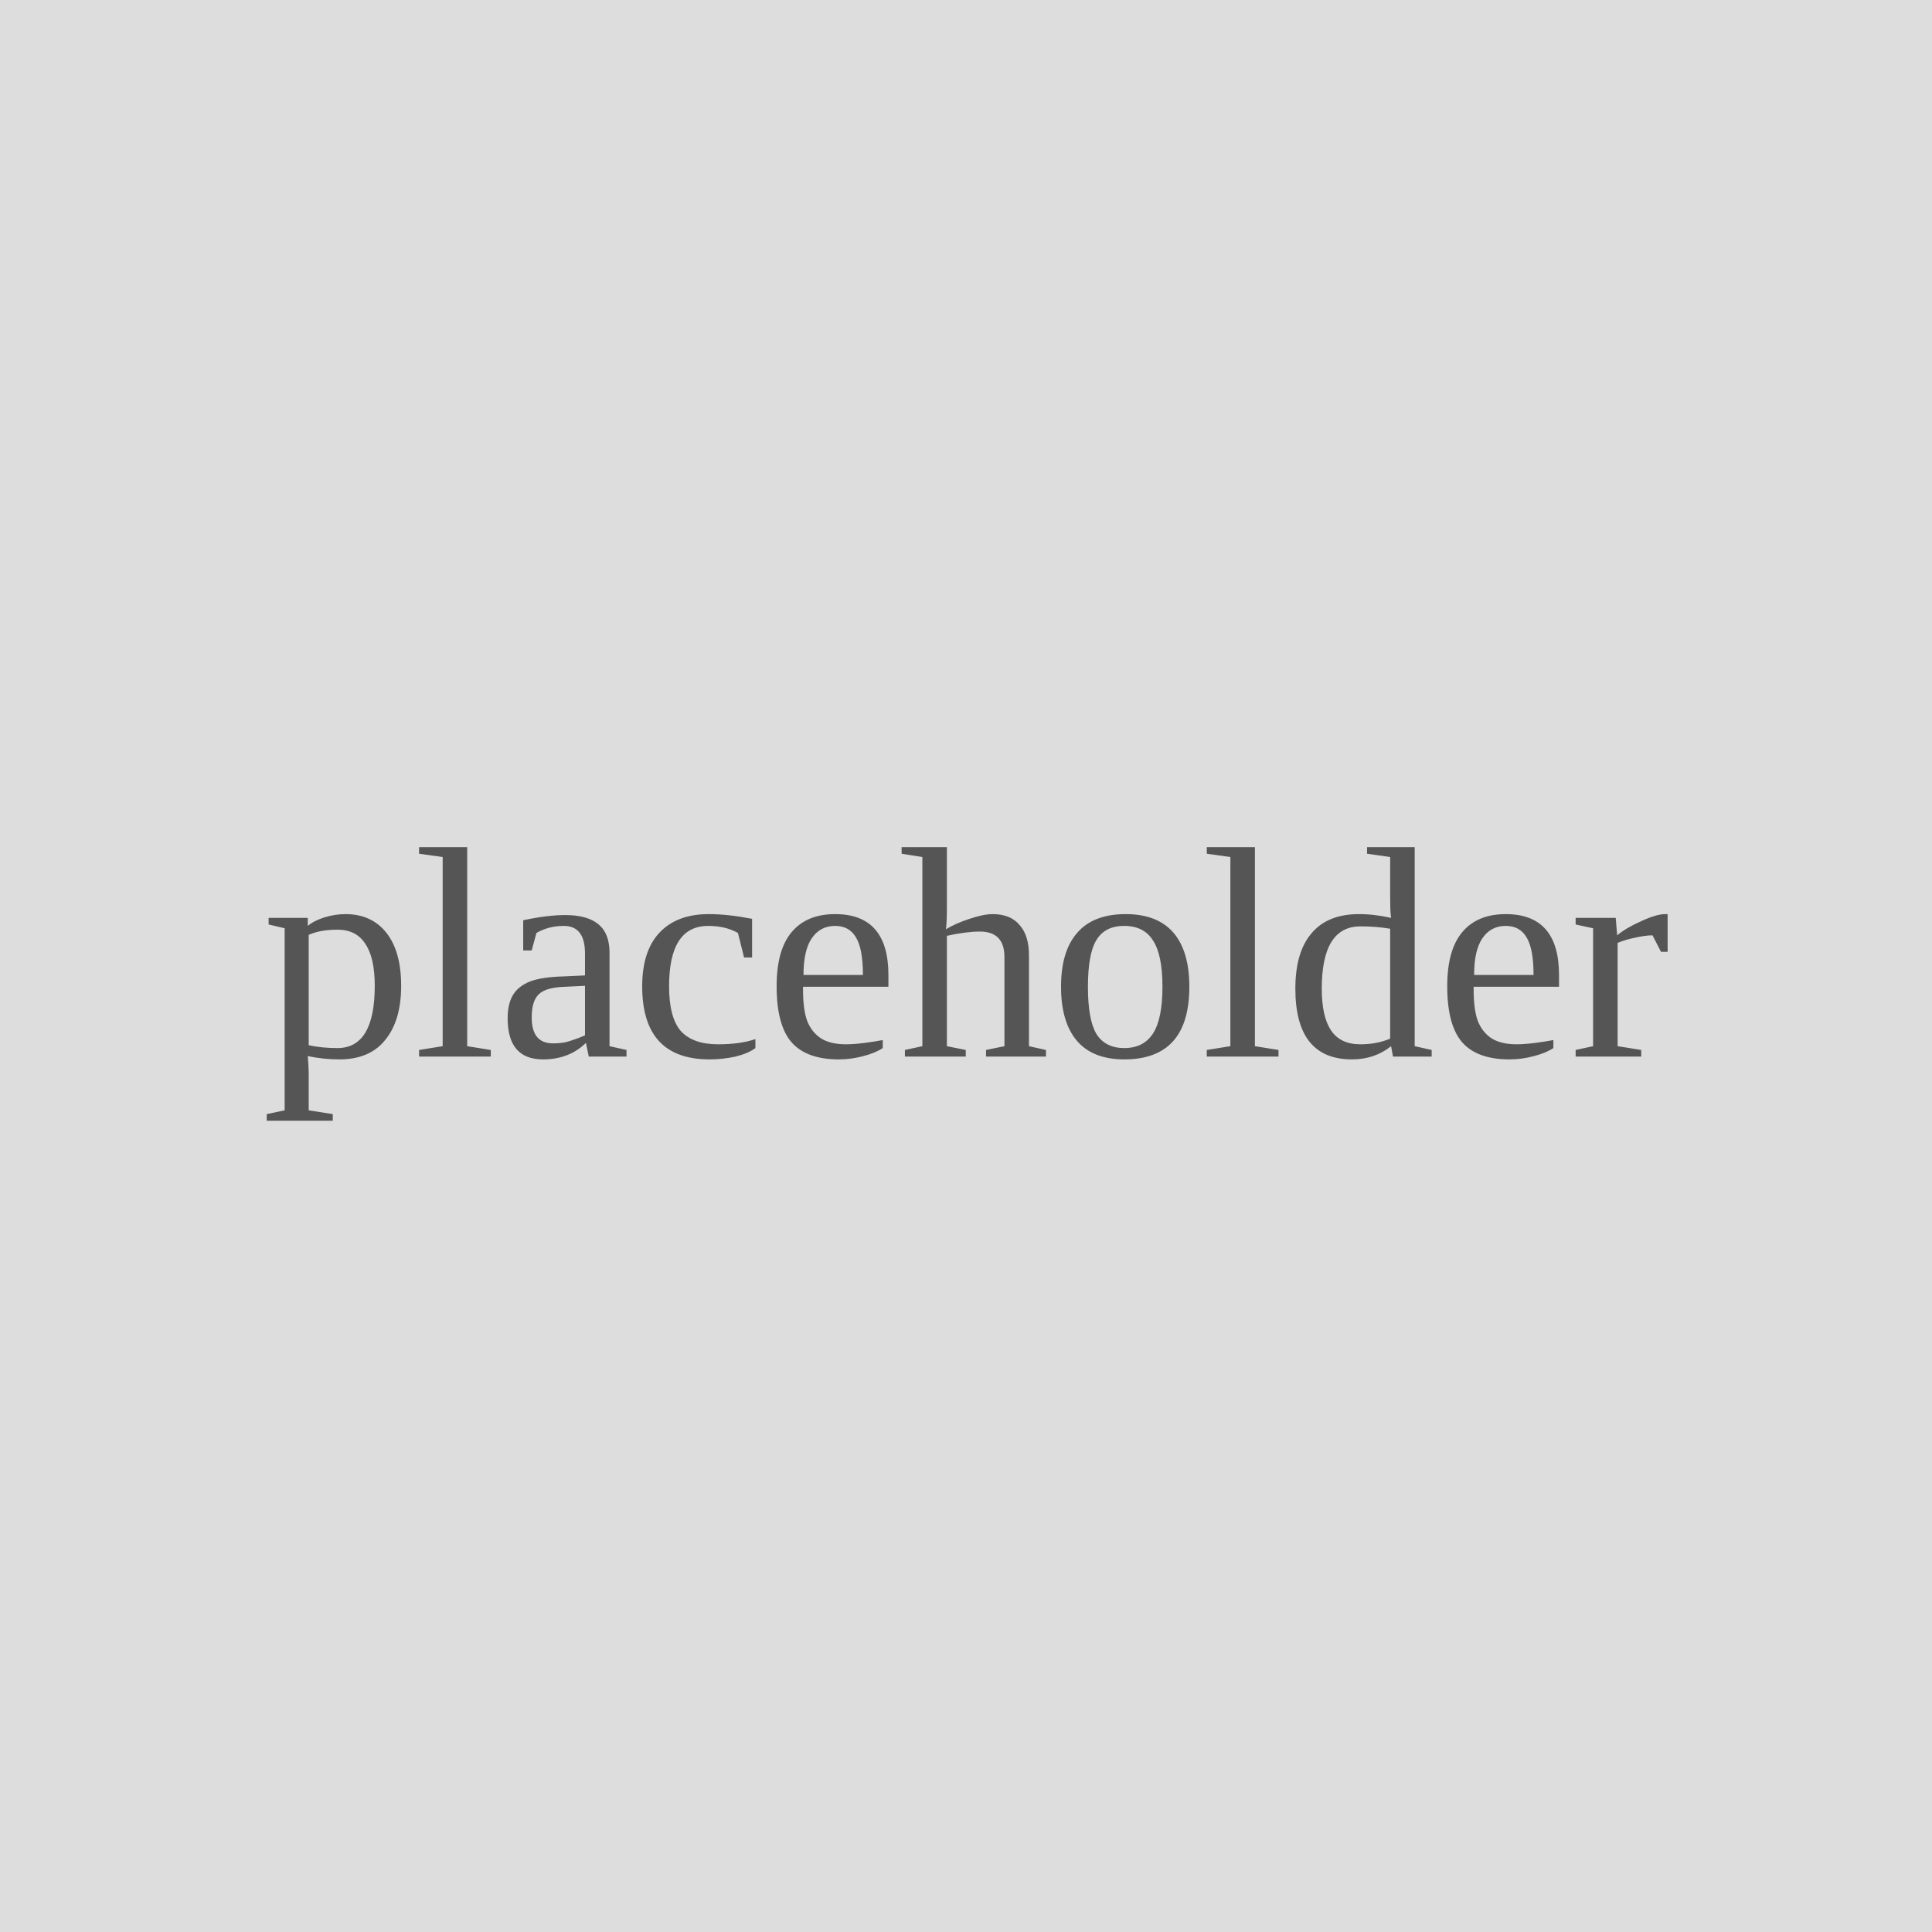
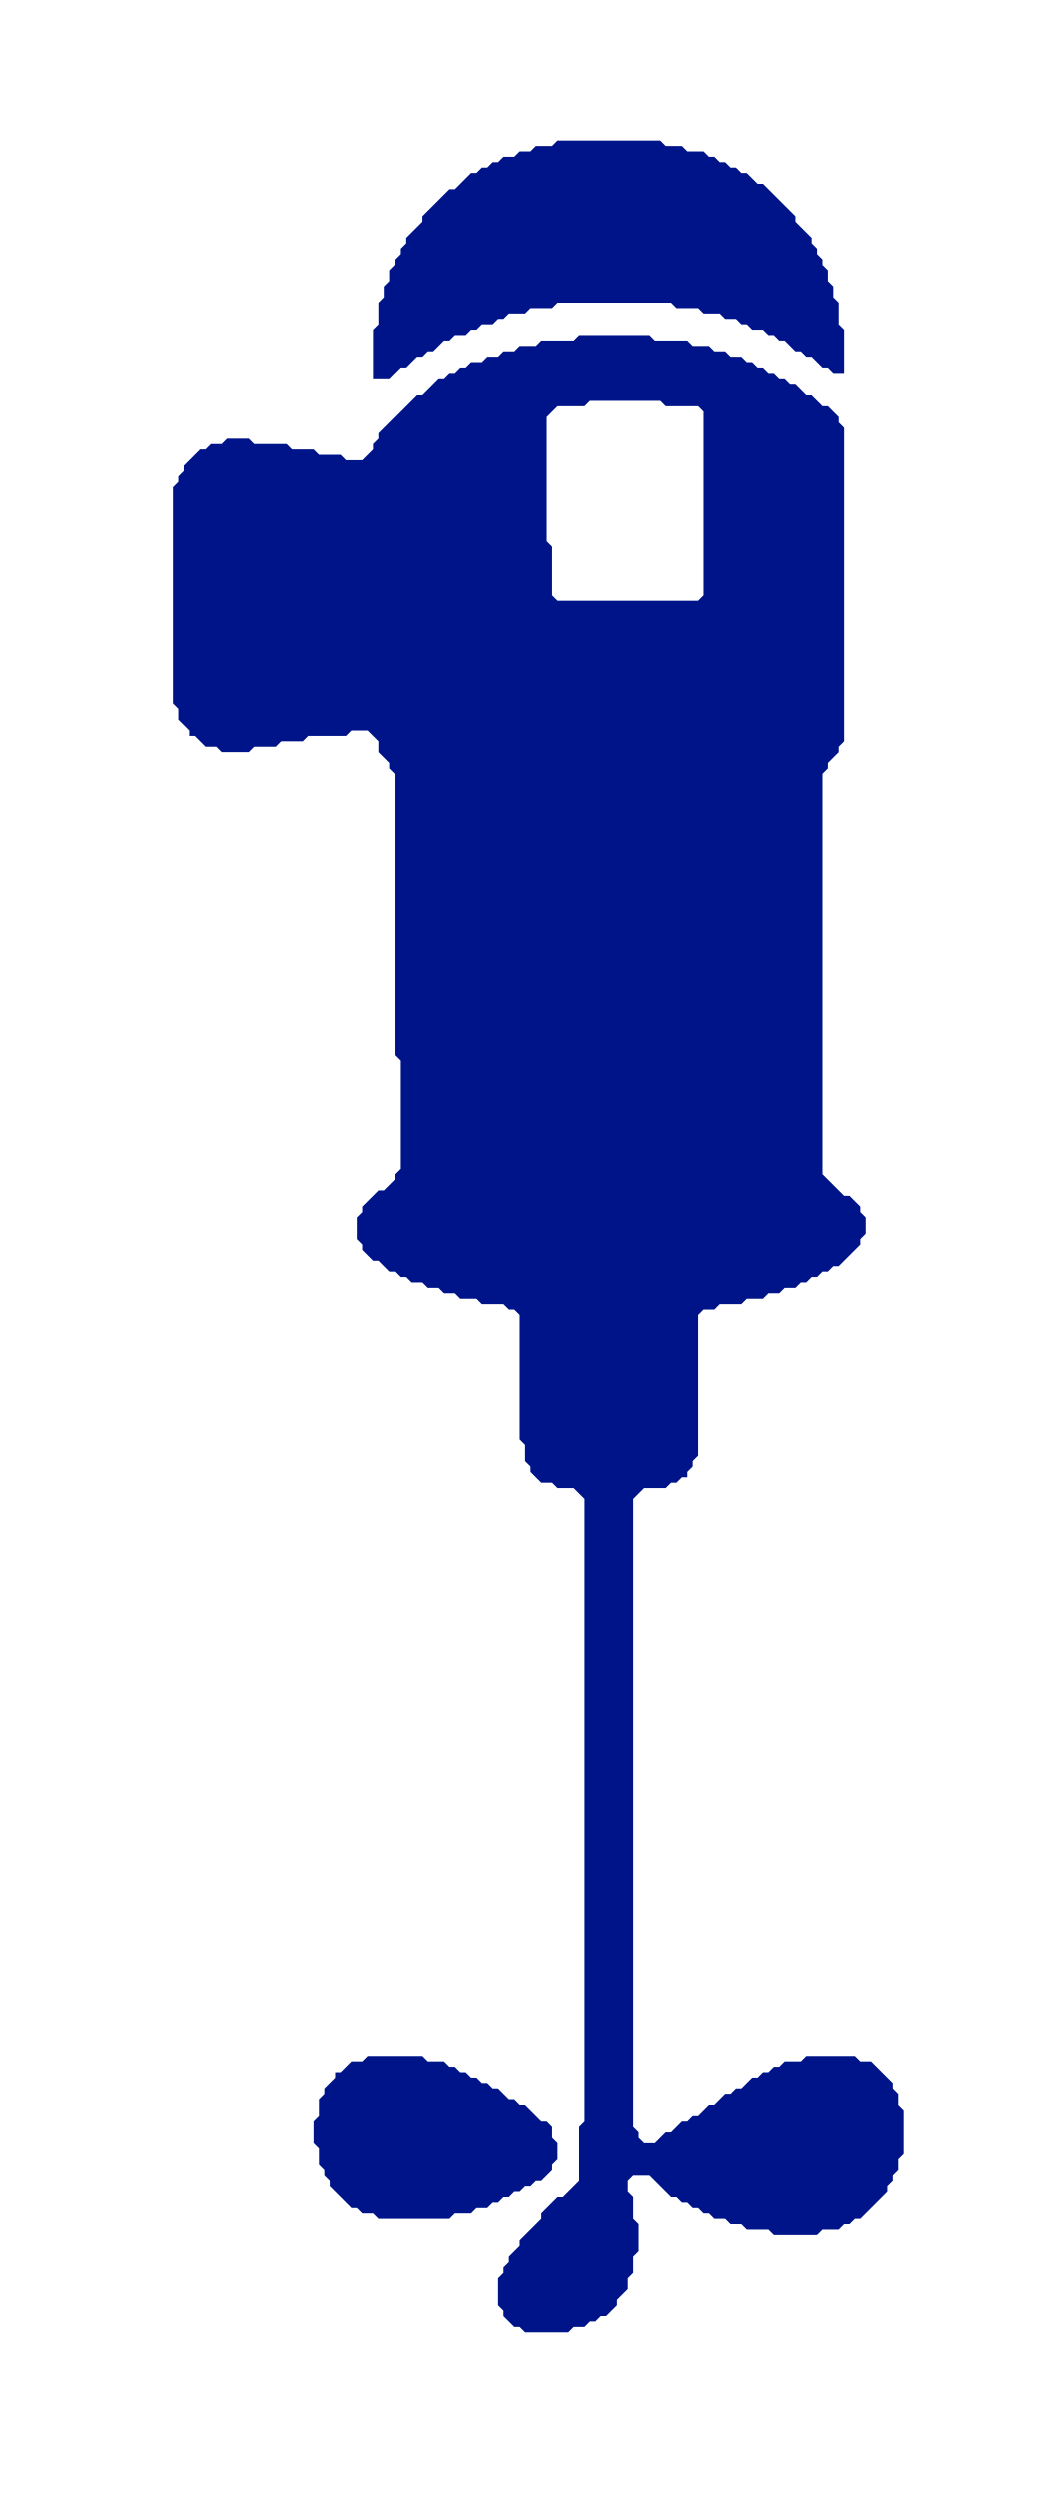
- <svg xmlns="http://www.w3.org/2000/svg" width="64" height="64">
-   <rect width="100%" height="100%" fill="#ddd" />
-   <text x="50%" y="50%" font-size="10" text-anchor="middle" fill="#555" dy=".3em">placeholder</text>
+ <svg xmlns="http://www.w3.org/2000/svg" viewBox="0 0 192 462" width="192" height="462">
+   <path d="M 68.00 380.00 L 67.00 381.00 L 66.00 381.00 L 65.00 381.00 L 64.00 382.00 L 63.00 383.00 L 62.00 383.00 L 62.00 384.00 L 61.00 385.00 L 60.00 386.00 L 60.00 387.00 L 59.00 388.00 L 59.00 389.00 L 59.00 390.00 L 59.00 391.00 L 58.00 392.00 L 58.00 393.00 L 58.00 394.00 L 58.00 395.00 L 58.00 396.00 L 59.00 397.00 L 59.00 398.00 L 59.00 399.00 L 59.00 400.00 L 60.00 401.00 L 60.00 402.00 L 61.00 403.00 L 61.00 404.00 L 62.00 405.00 L 63.00 406.00 L 64.00 407.00 L 65.00 408.00 L 66.00 408.00 L 67.00 409.00 L 68.00 409.00 L 69.00 409.00 L 70.00 410.00 L 71.00 410.00 L 72.00 410.00 L 73.00 410.00 L 74.00 410.00 L 75.00 410.00 L 76.00 410.00 L 77.00 410.00 L 78.00 410.00 L 79.00 410.00 L 80.00 410.00 L 81.00 410.00 L 82.00 410.00 L 83.00 410.00 L 84.00 409.00 L 85.00 409.00 L 86.00 409.00 L 87.00 409.00 L 88.00 408.00 L 89.00 408.00 L 90.00 408.00 L 91.00 407.00 L 92.00 407.00 L 93.00 406.00 L 94.00 406.00 L 95.00 405.00 L 96.00 405.00 L 97.00 404.00 L 98.00 404.00 L 99.00 403.00 L 100.00 403.00 L 101.00 402.00 L 102.00 401.00 L 102.00 400.00 L 103.00 399.00 L 103.00 398.00 L 103.00 397.00 L 103.00 396.00 L 102.00 395.00 L 102.00 394.00 L 102.00 393.00 L 101.00 392.00 L 100.00 392.00 L 99.00 391.00 L 98.00 390.00 L 97.00 389.00 L 96.00 389.00 L 95.00 388.00 L 94.00 388.00 L 93.00 387.00 L 92.00 386.00 L 91.00 386.00 L 90.00 385.00 L 89.00 385.00 L 88.00 384.00 L 87.00 384.00 L 86.00 383.00 L 85.00 383.00 L 84.00 382.00 L 83.00 382.00 L 82.00 381.00 L 81.00 381.00 L 80.00 381.00 L 79.00 381.00 L 78.00 380.00 L 77.00 380.00 L 76.00 380.00 L 75.00 380.00 L 74.00 380.00 L 73.00 380.00 L 72.00 380.00 L 71.00 380.00 L 70.00 380.00 L 69.00 380.00 Z M 107.00 62.00 L 106.00 63.00 L 105.00 63.00 L 104.00 63.00 L 103.00 63.00 L 102.00 63.00 L 101.00 63.00 L 100.00 63.00 L 99.00 64.00 L 98.00 64.00 L 97.00 64.00 L 96.00 64.00 L 95.00 65.00 L 94.00 65.00 L 93.00 65.00 L 92.00 66.00 L 91.00 66.00 L 90.00 66.00 L 89.00 67.00 L 88.00 67.00 L 87.00 67.00 L 86.00 68.00 L 85.00 68.00 L 84.00 69.00 L 83.00 69.00 L 82.00 70.00 L 81.00 70.00 L 80.00 71.00 L 79.00 72.00 L 78.00 73.00 L 77.00 73.00 L 76.00 74.00 L 75.00 75.00 L 74.00 76.00 L 73.00 77.00 L 72.00 78.00 L 71.00 79.00 L 70.00 80.00 L 70.00 81.00 L 69.00 82.00 L 69.00 83.00 L 68.00 84.00 L 67.00 85.00 L 66.00 85.00 L 65.00 85.00 L 64.00 85.00 L 63.00 84.00 L 62.00 84.00 L 61.00 84.00 L 60.00 84.00 L 59.00 84.00 L 58.00 83.00 L 57.00 83.00 L 56.00 83.00 L 55.00 83.00 L 54.00 83.00 L 53.00 82.00 L 52.00 82.00 L 51.00 82.00 L 50.00 82.00 L 49.00 82.00 L 48.00 82.00 L 47.00 82.00 L 46.00 81.00 L 45.00 81.00 L 44.00 81.00 L 43.00 81.00 L 42.00 81.00 L 41.00 82.00 L 40.00 82.00 L 39.00 82.00 L 38.00 83.00 L 37.00 83.00 L 36.00 84.00 L 35.00 85.00 L 34.00 86.00 L 34.00 87.00 L 33.00 88.00 L 33.00 89.00 L 32.00 90.00 L 32.00 91.00 L 32.00 92.00 L 32.00 93.00 L 32.00 94.00 L 32.00 95.00 L 32.00 96.00 L 32.00 97.00 L 32.00 98.00 L 32.00 99.00 L 32.00 100.00 L 32.00 101.00 L 32.00 102.00 L 32.00 103.00 L 32.00 104.00 L 32.00 105.00 L 32.00 106.00 L 32.00 107.00 L 32.00 108.00 L 32.00 109.00 L 32.00 110.00 L 32.00 111.00 L 32.00 112.00 L 32.00 113.00 L 32.00 114.00 L 32.00 115.00 L 32.00 116.00 L 32.00 117.00 L 32.00 118.00 L 32.00 119.00 L 32.00 120.00 L 32.00 121.00 L 32.00 122.00 L 32.00 123.00 L 32.00 124.00 L 32.00 125.00 L 32.00 126.00 L 32.00 127.00 L 32.00 128.00 L 32.00 129.00 L 32.00 130.00 L 33.00 131.00 L 33.00 132.00 L 33.00 133.00 L 34.00 134.00 L 35.00 135.00 L 35.00 136.00 L 36.00 136.00 L 37.00 137.00 L 38.00 138.00 L 39.00 138.00 L 40.00 138.00 L 41.00 139.00 L 42.00 139.00 L 43.00 139.00 L 44.00 139.00 L 45.00 139.00 L 46.00 139.00 L 47.00 138.00 L 48.00 138.00 L 49.00 138.00 L 50.00 138.00 L 51.00 138.00 L 52.00 137.00 L 53.00 137.00 L 54.00 137.00 L 55.00 137.00 L 56.00 137.00 L 57.00 136.00 L 58.00 136.00 L 59.00 136.00 L 60.00 136.00 L 61.00 136.00 L 62.00 136.00 L 63.00 136.00 L 64.00 136.00 L 65.00 135.00 L 66.00 135.00 L 67.00 135.00 L 68.00 135.00 L 69.00 136.00 L 70.00 137.00 L 70.00 138.00 L 70.00 139.00 L 71.00 140.00 L 72.00 141.00 L 72.00 142.00 L 73.00 143.00 L 73.00 144.00 L 73.00 145.00 L 73.00 146.00 L 73.00 147.00 L 73.00 148.00 L 73.00 149.00 L 73.00 150.00 L 73.00 151.00 L 73.00 152.00 L 73.00 153.00 L 73.00 154.00 L 73.00 155.00 L 73.00 156.00 L 73.00 157.00 L 73.00 158.00 L 73.00 159.00 L 73.00 160.00 L 73.00 161.00 L 73.00 162.00 L 73.00 163.00 L 73.00 164.00 L 73.00 165.00 L 73.00 166.00 L 73.00 167.00 L 73.00 168.00 L 73.00 169.00 L 73.00 170.00 L 73.00 171.00 L 73.00 172.00 L 73.00 173.00 L 73.00 174.00 L 73.00 175.00 L 73.00 176.00 L 73.00 177.00 L 73.00 178.00 L 73.00 179.00 L 73.00 180.00 L 73.00 181.00 L 73.00 182.00 L 73.00 183.00 L 73.00 184.00 L 73.00 185.00 L 73.00 186.00 L 73.00 187.00 L 73.00 188.00 L 73.00 189.00 L 73.00 190.00 L 73.00 191.00 L 73.00 192.00 L 73.00 193.00 L 73.00 194.00 L 73.00 195.00 L 74.00 196.00 L 74.00 197.00 L 74.00 198.00 L 74.00 199.00 L 74.00 200.00 L 74.00 201.00 L 74.00 202.00 L 74.00 203.00 L 74.00 204.00 L 74.00 205.00 L 74.00 206.00 L 74.00 207.00 L 74.00 208.00 L 74.00 209.00 L 74.00 210.00 L 74.00 211.00 L 74.00 212.00 L 74.00 213.00 L 74.00 214.00 L 74.00 215.00 L 74.00 216.00 L 73.00 217.00 L 73.00 218.00 L 72.00 219.00 L 71.00 220.00 L 70.00 220.00 L 69.00 221.00 L 68.00 222.00 L 67.00 223.00 L 67.00 224.00 L 66.00 225.00 L 66.00 226.00 L 66.00 227.00 L 66.00 228.00 L 66.00 229.00 L 67.00 230.00 L 67.00 231.00 L 68.00 232.00 L 69.00 233.00 L 70.00 233.00 L 71.00 234.00 L 72.00 235.00 L 73.00 235.00 L 74.00 236.00 L 75.00 236.00 L 76.00 237.00 L 77.00 237.00 L 78.00 237.00 L 79.00 238.00 L 80.00 238.00 L 81.00 238.00 L 82.00 239.00 L 83.00 239.00 L 84.00 239.00 L 85.00 240.00 L 86.00 240.00 L 87.00 240.00 L 88.00 240.00 L 89.00 241.00 L 90.00 241.00 L 91.00 241.00 L 92.00 241.00 L 93.00 241.00 L 94.00 242.00 L 95.00 242.00 L 96.00 243.00 L 96.00 244.00 L 96.00 245.00 L 96.00 246.00 L 96.00 247.00 L 96.00 248.00 L 96.00 249.00 L 96.00 250.00 L 96.00 251.00 L 96.00 252.00 L 96.00 253.00 L 96.00 254.00 L 96.00 255.00 L 96.00 256.00 L 96.00 257.00 L 96.00 258.00 L 96.00 259.00 L 96.00 260.00 L 96.00 261.00 L 96.00 262.00 L 96.00 263.00 L 96.00 264.00 L 96.00 265.00 L 96.00 266.00 L 97.00 267.00 L 97.00 268.00 L 97.00 269.00 L 97.00 270.00 L 98.00 271.00 L 98.00 272.00 L 99.00 273.00 L 100.00 274.00 L 101.00 274.00 L 102.00 274.00 L 103.00 275.00 L 104.00 275.00 L 105.00 275.00 L 106.00 275.00 L 107.00 276.00 L 108.00 277.00 L 108.00 278.00 L 108.00 279.00 L 108.00 280.00 L 108.00 281.00 L 108.00 282.00 L 108.00 283.00 L 108.00 284.00 L 108.00 285.00 L 108.00 286.00 L 108.00 287.00 L 108.00 288.00 L 108.00 289.00 L 108.00 290.00 L 108.00 291.00 L 108.00 292.00 L 108.00 293.00 L 108.00 294.00 L 108.00 295.00 L 108.00 296.00 L 108.00 297.00 L 108.00 298.00 L 108.00 299.00 L 108.00 300.00 L 108.00 301.00 L 108.00 302.00 L 108.00 303.00 L 108.00 304.00 L 108.00 305.00 L 108.00 306.00 L 108.00 307.00 L 108.00 308.00 L 108.00 309.00 L 108.00 310.00 L 108.00 311.00 L 108.00 312.00 L 108.00 313.00 L 108.00 314.00 L 108.00 315.00 L 108.00 316.00 L 108.00 317.00 L 108.00 318.00 L 108.00 319.00 L 108.00 320.00 L 108.00 321.00 L 108.00 322.00 L 108.00 323.00 L 108.00 324.00 L 108.00 325.00 L 108.00 326.00 L 108.00 327.00 L 108.00 328.00 L 108.00 329.00 L 108.00 330.00 L 108.00 331.00 L 108.00 332.00 L 108.00 333.00 L 108.00 334.00 L 108.00 335.00 L 108.00 336.00 L 108.00 337.00 L 108.00 338.00 L 108.00 339.00 L 108.00 340.00 L 108.00 341.00 L 108.00 342.00 L 108.00 343.00 L 108.00 344.00 L 108.00 345.00 L 108.00 346.00 L 108.00 347.00 L 108.00 348.00 L 108.00 349.00 L 108.00 350.00 L 108.00 351.00 L 108.00 352.00 L 108.00 353.00 L 108.00 354.00 L 108.00 355.00 L 108.00 356.00 L 108.00 357.00 L 108.00 358.00 L 108.00 359.00 L 108.00 360.00 L 108.00 361.00 L 108.00 362.00 L 108.00 363.00 L 108.00 364.00 L 108.00 365.00 L 108.00 366.00 L 108.00 367.00 L 108.00 368.00 L 108.00 369.00 L 108.00 370.00 L 108.00 371.00 L 108.00 372.00 L 108.00 373.00 L 108.00 374.00 L 108.00 375.00 L 108.00 376.00 L 108.00 377.00 L 108.00 378.00 L 108.00 379.00 L 108.00 380.00 L 108.00 381.00 L 108.00 382.00 L 108.00 383.00 L 108.00 384.00 L 108.00 385.00 L 108.00 386.00 L 108.00 387.00 L 108.00 388.00 L 108.00 389.00 L 108.00 390.00 L 108.00 391.00 L 108.00 392.00 L 107.00 393.00 L 107.00 394.00 L 107.00 395.00 L 107.00 396.00 L 107.00 397.00 L 107.00 398.00 L 107.00 399.00 L 107.00 400.00 L 107.00 401.00 L 107.00 402.00 L 107.00 403.00 L 106.00 404.00 L 105.00 405.00 L 104.00 406.00 L 103.00 406.00 L 102.00 407.00 L 101.00 408.00 L 100.00 409.00 L 100.00 410.00 L 99.00 411.00 L 98.00 412.00 L 97.00 413.00 L 96.00 414.00 L 96.00 415.00 L 95.00 416.00 L 94.00 417.00 L 94.00 418.00 L 93.00 419.00 L 93.00 420.00 L 92.00 421.00 L 92.00 422.00 L 92.00 423.00 L 92.00 424.00 L 92.00 425.00 L 92.00 426.00 L 93.00 427.00 L 93.00 428.00 L 94.00 429.00 L 95.00 430.00 L 96.00 430.00 L 97.00 431.00 L 98.00 431.00 L 99.00 431.00 L 100.00 431.00 L 101.00 431.00 L 102.00 431.00 L 103.00 431.00 L 104.00 431.00 L 105.00 431.00 L 106.00 430.00 L 107.00 430.00 L 108.00 430.00 L 109.00 429.00 L 110.00 429.00 L 111.00 428.00 L 112.00 428.00 L 113.00 427.00 L 114.00 426.00 L 114.00 425.00 L 115.00 424.00 L 116.00 423.00 L 116.00 422.00 L 116.00 421.00 L 117.00 420.00 L 117.00 419.00 L 117.00 418.00 L 117.00 417.00 L 118.00 416.00 L 118.00 415.00 L 118.00 414.00 L 118.00 413.00 L 118.00 412.00 L 118.00 411.00 L 117.00 410.00 L 117.00 409.00 L 117.00 408.00 L 117.00 407.00 L 117.00 406.00 L 116.00 405.00 L 116.00 404.00 L 116.00 403.00 L 117.00 402.00 L 118.00 402.00 L 119.00 402.00 L 120.00 402.00 L 121.00 403.00 L 122.00 404.00 L 123.00 405.00 L 124.00 406.00 L 125.00 406.00 L 126.00 407.00 L 127.00 407.00 L 128.00 408.00 L 129.00 408.00 L 130.00 409.00 L 131.00 409.00 L 132.00 410.00 L 133.00 410.00 L 134.00 410.00 L 135.00 411.00 L 136.00 411.00 L 137.00 411.00 L 138.00 412.00 L 139.00 412.00 L 140.00 412.00 L 141.00 412.00 L 142.00 412.00 L 143.00 413.00 L 144.00 413.00 L 145.00 413.00 L 146.00 413.00 L 147.00 413.00 L 148.00 413.00 L 149.00 413.00 L 150.00 413.00 L 151.00 413.00 L 152.00 412.00 L 153.00 412.00 L 154.00 412.00 L 155.00 412.00 L 156.00 411.00 L 157.00 411.00 L 158.00 410.00 L 159.00 410.00 L 160.00 409.00 L 161.00 408.00 L 162.00 407.00 L 163.00 406.00 L 164.00 405.00 L 164.00 404.00 L 165.00 403.00 L 165.00 402.00 L 166.00 401.00 L 166.00 400.00 L 166.00 399.00 L 167.00 398.00 L 167.00 397.00 L 167.00 396.00 L 167.00 395.00 L 167.00 394.00 L 167.00 393.00 L 167.00 392.00 L 167.00 391.00 L 167.00 390.00 L 166.00 389.00 L 166.00 388.00 L 166.00 387.00 L 165.00 386.00 L 165.00 385.00 L 164.00 384.00 L 163.00 383.00 L 162.00 382.00 L 161.00 381.00 L 160.00 381.00 L 159.00 381.00 L 158.00 380.00 L 157.00 380.00 L 156.00 380.00 L 155.00 380.00 L 154.00 380.00 L 153.00 380.00 L 152.00 380.00 L 151.00 380.00 L 150.00 380.00 L 149.00 380.00 L 148.00 381.00 L 147.00 381.00 L 146.00 381.00 L 145.00 381.00 L 144.00 382.00 L 143.00 382.00 L 142.00 383.00 L 141.00 383.00 L 140.00 384.00 L 139.00 384.00 L 138.00 385.00 L 137.00 386.00 L 136.00 386.00 L 135.00 387.00 L 134.00 387.00 L 133.00 388.00 L 132.00 389.00 L 131.00 389.00 L 130.00 390.00 L 129.00 391.00 L 128.00 391.00 L 127.00 392.00 L 126.00 392.00 L 125.00 393.00 L 124.00 394.00 L 123.00 394.00 L 122.00 395.00 L 121.00 396.00 L 120.00 396.00 L 119.00 396.00 L 118.00 395.00 L 118.00 394.00 L 117.00 393.00 L 117.00 392.00 L 117.00 391.00 L 117.00 390.00 L 117.00 389.00 L 117.00 388.00 L 117.00 387.00 L 117.00 386.00 L 117.00 385.00 L 117.00 384.00 L 117.00 383.00 L 117.00 382.00 L 117.00 381.00 L 117.00 380.00 L 117.00 379.00 L 117.00 378.00 L 117.00 377.00 L 117.00 376.00 L 117.00 375.00 L 117.00 374.00 L 117.00 373.00 L 117.00 372.00 L 117.00 371.00 L 117.00 370.00 L 117.00 369.00 L 117.00 368.00 L 117.00 367.00 L 117.00 366.00 L 117.00 365.00 L 117.00 364.00 L 117.00 363.00 L 117.00 362.00 L 117.00 361.00 L 117.00 360.00 L 117.00 359.00 L 117.00 358.00 L 117.00 357.00 L 117.00 356.00 L 117.00 355.00 L 117.00 354.00 L 117.00 353.00 L 117.00 352.00 L 117.00 351.00 L 117.00 350.00 L 117.00 349.00 L 117.00 348.00 L 117.00 347.00 L 117.00 346.00 L 117.00 345.00 L 117.00 344.00 L 117.00 343.00 L 117.00 342.00 L 117.00 341.00 L 117.00 340.00 L 117.00 339.00 L 117.00 338.00 L 117.00 337.00 L 117.00 336.00 L 117.00 335.00 L 117.00 334.00 L 117.00 333.00 L 117.00 332.00 L 117.00 331.00 L 117.00 330.00 L 117.00 329.00 L 117.00 328.00 L 117.00 327.00 L 117.00 326.00 L 117.00 325.00 L 117.00 324.00 L 117.00 323.00 L 117.00 322.00 L 117.00 321.00 L 117.00 320.00 L 117.00 319.00 L 117.00 318.00 L 117.00 317.00 L 117.00 316.00 L 117.00 315.00 L 117.00 314.00 L 117.00 313.00 L 117.00 312.00 L 117.00 311.00 L 117.00 310.00 L 117.00 309.00 L 117.00 308.00 L 117.00 307.00 L 117.00 306.00 L 117.00 305.00 L 117.00 304.00 L 117.00 303.00 L 117.00 302.00 L 117.00 301.00 L 117.00 300.00 L 117.00 299.00 L 117.00 298.00 L 117.00 297.00 L 117.00 296.00 L 117.00 295.00 L 117.00 294.00 L 117.00 293.00 L 117.00 292.00 L 117.00 291.00 L 117.00 290.00 L 117.00 289.00 L 117.00 288.00 L 117.00 287.00 L 117.00 286.00 L 117.00 285.00 L 117.00 284.00 L 117.00 283.00 L 117.00 282.00 L 117.00 281.00 L 117.00 280.00 L 117.00 279.00 L 117.00 278.00 L 117.00 277.00 L 118.00 276.00 L 119.00 275.00 L 120.00 275.00 L 121.00 275.00 L 122.00 275.00 L 123.00 275.00 L 124.00 274.00 L 125.00 274.00 L 126.00 273.00 L 127.00 273.00 L 127.00 272.00 L 128.00 271.00 L 128.00 270.00 L 129.00 269.00 L 129.00 268.00 L 129.00 267.00 L 129.00 266.00 L 129.00 265.00 L 129.00 264.00 L 129.00 263.00 L 129.00 262.00 L 129.00 261.00 L 129.00 260.00 L 129.00 259.00 L 129.00 258.00 L 129.00 257.00 L 129.00 256.00 L 129.00 255.00 L 129.00 254.00 L 129.00 253.00 L 129.00 252.00 L 129.00 251.00 L 129.00 250.00 L 129.00 249.00 L 129.00 248.00 L 129.00 247.00 L 129.00 246.00 L 129.00 245.00 L 129.00 244.00 L 129.00 243.00 L 130.00 242.00 L 131.00 242.00 L 132.00 242.00 L 133.00 241.00 L 134.00 241.00 L 135.00 241.00 L 136.00 241.00 L 137.00 241.00 L 138.00 240.00 L 139.00 240.00 L 140.00 240.00 L 141.00 240.00 L 142.00 239.00 L 143.00 239.00 L 144.00 239.00 L 145.00 238.00 L 146.00 238.00 L 147.00 238.00 L 148.00 237.00 L 149.00 237.00 L 150.00 236.00 L 151.00 236.00 L 152.00 235.00 L 153.00 235.00 L 154.00 234.00 L 155.00 234.00 L 156.00 233.00 L 157.00 232.00 L 158.00 231.00 L 159.00 230.00 L 159.00 229.00 L 160.00 228.00 L 160.00 227.00 L 160.00 226.00 L 160.00 225.00 L 159.00 224.00 L 159.00 223.00 L 158.00 222.00 L 157.00 221.00 L 156.00 221.00 L 155.00 220.00 L 154.00 219.00 L 153.00 218.00 L 152.00 217.00 L 152.00 216.00 L 152.00 215.00 L 152.00 214.00 L 152.00 213.00 L 152.00 212.00 L 152.00 211.00 L 152.00 210.00 L 152.00 209.00 L 152.00 208.00 L 152.00 207.00 L 152.00 206.00 L 152.00 205.00 L 152.00 204.00 L 152.00 203.00 L 152.00 202.00 L 152.00 201.00 L 152.00 200.00 L 152.00 199.00 L 152.00 198.00 L 152.00 197.00 L 152.00 196.00 L 152.00 195.00 L 152.00 194.00 L 152.00 193.00 L 152.00 192.00 L 152.00 191.00 L 152.00 190.00 L 152.00 189.00 L 152.00 188.00 L 152.00 187.00 L 152.00 186.00 L 152.00 185.00 L 152.00 184.00 L 152.00 183.00 L 152.00 182.00 L 152.00 181.00 L 152.00 180.00 L 152.00 179.00 L 152.00 178.00 L 152.00 177.00 L 152.00 176.00 L 152.00 175.00 L 152.00 174.00 L 152.00 173.00 L 152.00 172.00 L 152.00 171.00 L 152.00 170.00 L 152.00 169.00 L 152.00 168.00 L 152.00 167.00 L 152.00 166.00 L 152.00 165.00 L 152.00 164.00 L 152.00 163.00 L 152.00 162.00 L 152.00 161.00 L 152.00 160.00 L 152.00 159.00 L 152.00 158.00 L 152.00 157.00 L 152.00 156.00 L 152.00 155.00 L 152.00 154.00 L 152.00 153.00 L 152.00 152.00 L 152.00 151.00 L 152.00 150.00 L 152.00 149.00 L 152.00 148.00 L 152.00 147.00 L 152.00 146.00 L 152.00 145.00 L 152.00 144.00 L 152.00 143.00 L 153.00 142.00 L 153.00 141.00 L 154.00 140.00 L 155.00 139.00 L 155.00 138.00 L 156.00 137.00 L 156.00 136.00 L 156.00 135.00 L 156.00 134.00 L 156.00 133.00 L 156.00 132.00 L 156.00 131.00 L 156.00 130.00 L 156.00 129.00 L 156.00 128.00 L 156.00 127.00 L 156.00 126.00 L 156.00 125.00 L 156.00 124.00 L 156.00 123.00 L 156.00 122.00 L 156.00 121.00 L 156.00 120.00 L 156.00 119.00 L 156.00 118.00 L 156.00 117.00 L 156.00 116.00 L 156.00 115.00 L 156.00 114.00 L 156.00 113.00 L 156.00 112.00 L 156.00 111.00 L 156.00 110.00 L 156.00 109.00 L 156.00 108.00 L 156.00 107.00 L 156.00 106.00 L 156.00 105.00 L 156.00 104.00 L 156.00 103.00 L 156.00 102.00 L 156.00 101.00 L 156.00 100.00 L 156.00 99.00 L 156.00 98.00 L 156.00 97.00 L 156.00 96.00 L 156.00 95.00 L 156.00 94.00 L 156.00 93.00 L 156.00 92.00 L 156.00 91.00 L 156.00 90.00 L 156.00 89.00 L 156.00 88.00 L 156.00 87.00 L 156.00 86.00 L 156.00 85.00 L 156.00 84.00 L 156.00 83.00 L 156.00 82.00 L 156.00 81.00 L 156.00 80.00 L 156.00 79.00 L 155.00 78.00 L 155.00 77.00 L 154.00 76.00 L 153.00 75.00 L 152.00 75.00 L 151.00 74.00 L 150.00 73.00 L 149.00 73.00 L 148.00 72.00 L 147.00 71.00 L 146.00 71.00 L 145.00 70.00 L 144.00 70.00 L 143.00 69.00 L 142.00 69.00 L 141.00 68.00 L 140.00 68.00 L 139.00 67.00 L 138.00 67.00 L 137.00 66.00 L 136.00 66.00 L 135.00 66.00 L 134.00 65.00 L 133.00 65.00 L 132.00 65.00 L 131.00 64.00 L 130.00 64.00 L 129.00 64.00 L 128.00 64.00 L 127.00 63.00 L 126.00 63.00 L 125.00 63.00 L 124.00 63.00 L 123.00 63.00 L 122.00 63.00 L 121.00 63.00 L 120.00 62.00 L 119.00 62.00 L 118.00 62.00 L 117.00 62.00 L 116.00 62.00 L 115.00 62.00 L 114.00 62.00 L 113.00 62.00 L 112.00 62.00 L 111.00 62.00 L 110.00 62.00 L 109.00 62.00 L 108.00 62.00 Z M 108.00 75.00 L 109.00 74.00 L 110.00 74.00 L 111.00 74.00 L 112.00 74.00 L 113.00 74.00 L 114.00 74.00 L 115.00 74.00 L 116.00 74.00 L 117.00 74.00 L 118.00 74.00 L 119.00 74.00 L 120.00 74.00 L 121.00 74.00 L 122.00 74.00 L 123.00 75.00 L 124.00 75.00 L 125.00 75.00 L 126.00 75.00 L 127.00 75.00 L 128.00 75.00 L 129.00 75.00 L 130.00 76.00 L 130.00 77.00 L 130.00 78.00 L 130.00 79.00 L 130.00 80.00 L 130.00 81.00 L 130.00 82.00 L 130.00 83.00 L 130.00 84.00 L 130.00 85.00 L 130.00 86.00 L 130.00 87.00 L 130.00 88.00 L 130.00 89.00 L 130.00 90.00 L 130.00 91.00 L 130.00 92.00 L 130.00 93.00 L 130.00 94.00 L 130.00 95.00 L 130.00 96.00 L 130.00 97.00 L 130.00 98.00 L 130.00 99.00 L 130.00 100.00 L 130.00 101.00 L 130.00 102.00 L 130.00 103.00 L 130.00 104.00 L 130.00 105.00 L 130.00 106.00 L 130.00 107.00 L 130.00 108.00 L 130.00 109.00 L 130.00 110.00 L 129.00 111.00 L 128.00 111.00 L 127.00 111.00 L 126.00 111.00 L 125.00 111.00 L 124.00 111.00 L 123.00 111.00 L 122.00 111.00 L 121.00 111.00 L 120.00 111.00 L 119.00 111.00 L 118.00 111.00 L 117.00 111.00 L 116.00 111.00 L 115.00 111.00 L 114.00 111.00 L 113.00 111.00 L 112.00 111.00 L 111.00 111.00 L 110.00 111.00 L 109.00 111.00 L 108.00 111.00 L 107.00 111.00 L 106.00 111.00 L 105.00 111.00 L 104.00 111.00 L 103.00 111.00 L 102.00 110.00 L 102.00 109.00 L 102.00 108.00 L 102.00 107.00 L 102.00 106.00 L 102.00 105.00 L 102.00 104.00 L 102.00 103.00 L 102.00 102.00 L 102.00 101.00 L 101.00 100.00 L 101.00 99.00 L 101.00 98.00 L 101.00 97.00 L 101.00 96.00 L 101.00 95.00 L 101.00 94.00 L 101.00 93.00 L 101.00 92.00 L 101.00 91.00 L 101.00 90.00 L 101.00 89.00 L 101.00 88.00 L 101.00 87.00 L 101.00 86.00 L 101.00 85.00 L 101.00 84.00 L 101.00 83.00 L 101.00 82.00 L 101.00 81.00 L 101.00 80.00 L 101.00 79.00 L 101.00 78.00 L 101.00 77.00 L 102.00 76.00 L 103.00 75.00 L 104.00 75.00 L 105.00 75.00 L 106.00 75.00 L 107.00 75.00 Z M 103.00 26.00 L 102.00 27.00 L 101.00 27.00 L 100.00 27.00 L 99.00 27.00 L 98.00 28.00 L 97.00 28.00 L 96.00 28.00 L 95.00 29.00 L 94.00 29.00 L 93.00 29.00 L 92.00 30.00 L 91.00 30.00 L 90.00 31.00 L 89.00 31.00 L 88.00 32.00 L 87.00 32.00 L 86.00 33.00 L 85.00 34.00 L 84.00 35.00 L 83.00 35.00 L 82.00 36.00 L 81.00 37.00 L 80.00 38.00 L 79.00 39.00 L 78.00 40.00 L 78.00 41.00 L 77.00 42.00 L 76.00 43.00 L 75.00 44.00 L 75.00 45.00 L 74.00 46.00 L 74.00 47.00 L 73.00 48.00 L 73.00 49.00 L 72.00 50.00 L 72.00 51.00 L 72.00 52.00 L 71.00 53.00 L 71.00 54.00 L 71.00 55.00 L 70.00 56.00 L 70.00 57.00 L 70.00 58.00 L 70.00 59.00 L 70.00 60.00 L 69.00 61.00 L 69.00 62.00 L 69.00 63.00 L 69.00 64.00 L 69.00 65.00 L 69.00 66.00 L 69.00 67.00 L 69.00 68.00 L 69.00 69.00 L 69.00 70.00 L 70.00 70.00 L 71.00 70.00 L 72.00 70.00 L 73.00 69.00 L 74.00 68.00 L 75.00 68.00 L 76.00 67.00 L 77.00 66.00 L 78.00 66.00 L 79.00 65.00 L 80.00 65.00 L 81.00 64.00 L 82.00 63.00 L 83.00 63.00 L 84.00 62.00 L 85.00 62.00 L 86.00 62.00 L 87.00 61.00 L 88.00 61.00 L 89.00 60.00 L 90.00 60.00 L 91.00 60.00 L 92.00 59.00 L 93.00 59.00 L 94.00 58.00 L 95.00 58.00 L 96.00 58.00 L 97.00 58.00 L 98.00 57.00 L 99.00 57.00 L 100.00 57.00 L 101.00 57.00 L 102.00 57.00 L 103.00 56.00 L 104.00 56.00 L 105.00 56.00 L 106.00 56.00 L 107.00 56.00 L 108.00 56.00 L 109.00 56.00 L 110.00 56.00 L 111.00 56.00 L 112.00 56.00 L 113.00 56.00 L 114.00 56.00 L 115.00 56.00 L 116.00 56.00 L 117.00 56.00 L 118.00 56.00 L 119.00 56.00 L 120.00 56.00 L 121.00 56.00 L 122.00 56.00 L 123.00 56.00 L 124.00 56.00 L 125.00 57.00 L 126.00 57.00 L 127.00 57.00 L 128.00 57.00 L 129.00 57.00 L 130.00 58.00 L 131.00 58.00 L 132.00 58.00 L 133.00 58.00 L 134.00 59.00 L 135.00 59.00 L 136.00 59.00 L 137.00 60.00 L 138.00 60.00 L 139.00 61.00 L 140.00 61.00 L 141.00 61.00 L 142.00 62.00 L 143.00 62.00 L 144.00 63.00 L 145.00 63.00 L 146.00 64.00 L 147.00 65.00 L 148.00 65.00 L 149.00 66.00 L 150.00 66.00 L 151.00 67.00 L 152.00 68.00 L 153.00 68.00 L 154.00 69.00 L 155.00 69.00 L 156.00 69.00 L 156.00 68.00 L 156.00 67.00 L 156.00 66.00 L 156.00 65.00 L 156.00 64.00 L 156.00 63.00 L 156.00 62.00 L 156.00 61.00 L 155.00 60.00 L 155.00 59.00 L 155.00 58.00 L 155.00 57.00 L 155.00 56.00 L 154.00 55.00 L 154.00 54.00 L 154.00 53.00 L 153.00 52.00 L 153.00 51.00 L 153.00 50.00 L 152.00 49.00 L 152.00 48.00 L 151.00 47.00 L 151.00 46.00 L 150.00 45.00 L 150.00 44.00 L 149.00 43.00 L 148.00 42.00 L 147.00 41.00 L 147.00 40.00 L 146.00 39.00 L 145.00 38.00 L 144.00 37.00 L 143.00 36.00 L 142.00 35.00 L 141.00 34.00 L 140.00 34.00 L 139.00 33.00 L 138.00 32.00 L 137.00 32.00 L 136.00 31.00 L 135.00 31.00 L 134.00 30.00 L 133.00 30.00 L 132.00 29.00 L 131.00 29.00 L 130.00 28.00 L 129.00 28.00 L 128.00 28.00 L 127.00 28.00 L 126.00 27.00 L 125.00 27.00 L 124.00 27.00 L 123.00 27.00 L 122.00 26.00 L 121.00 26.00 L 120.00 26.00 L 119.00 26.00 L 118.00 26.00 L 117.00 26.00 L 116.00 26.00 L 115.00 26.00 L 114.00 26.00 L 113.00 26.00 L 112.00 26.00 L 111.00 26.00 L 110.00 26.00 L 109.00 26.00 L 108.00 26.00 L 107.00 26.00 L 106.00 26.00 L 105.00 26.00 L 104.00 26.00 Z" fill="#001489" fill-rule="evenodd" />
</svg>
